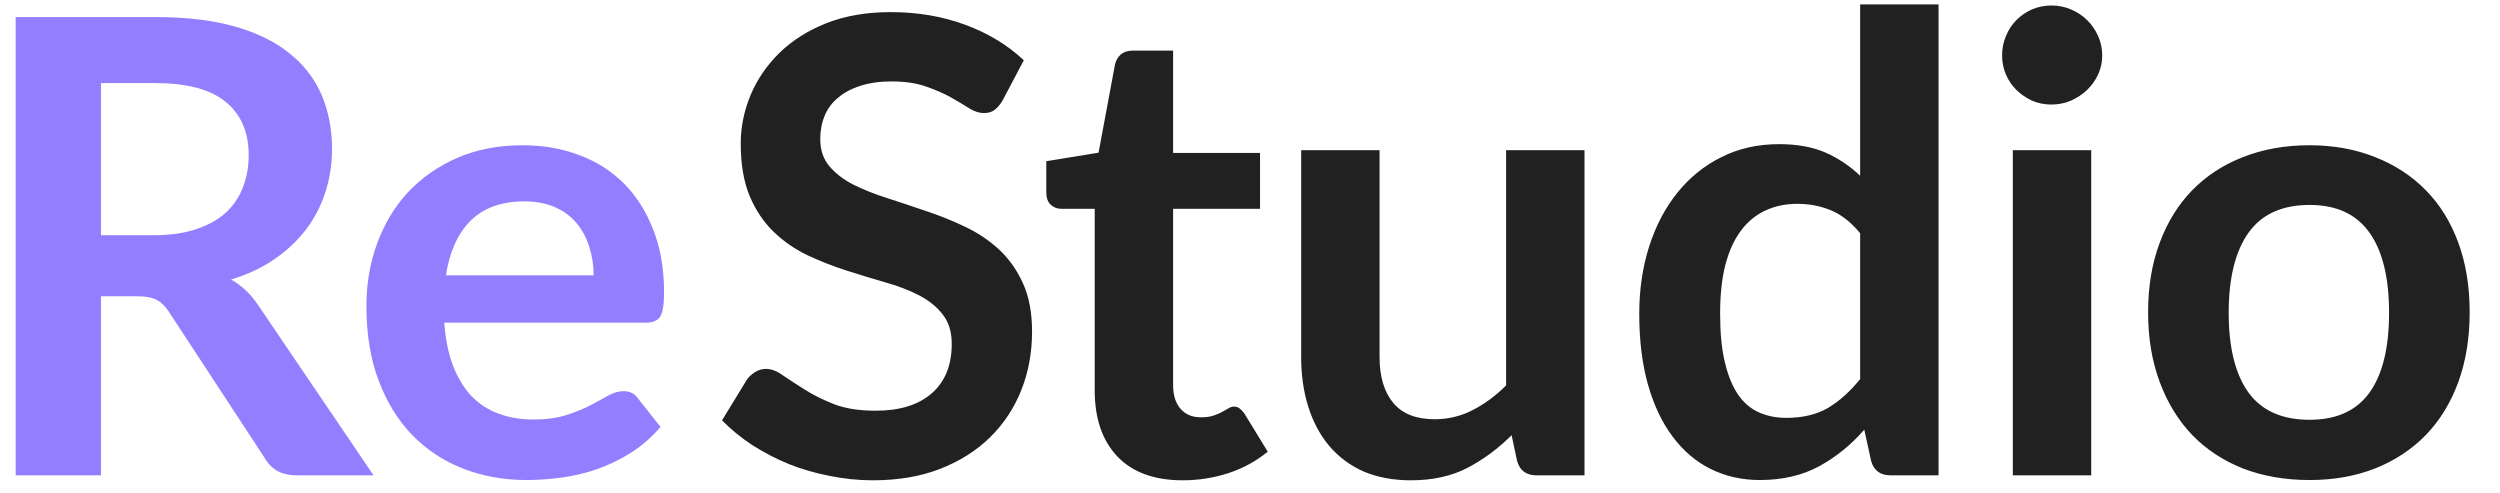
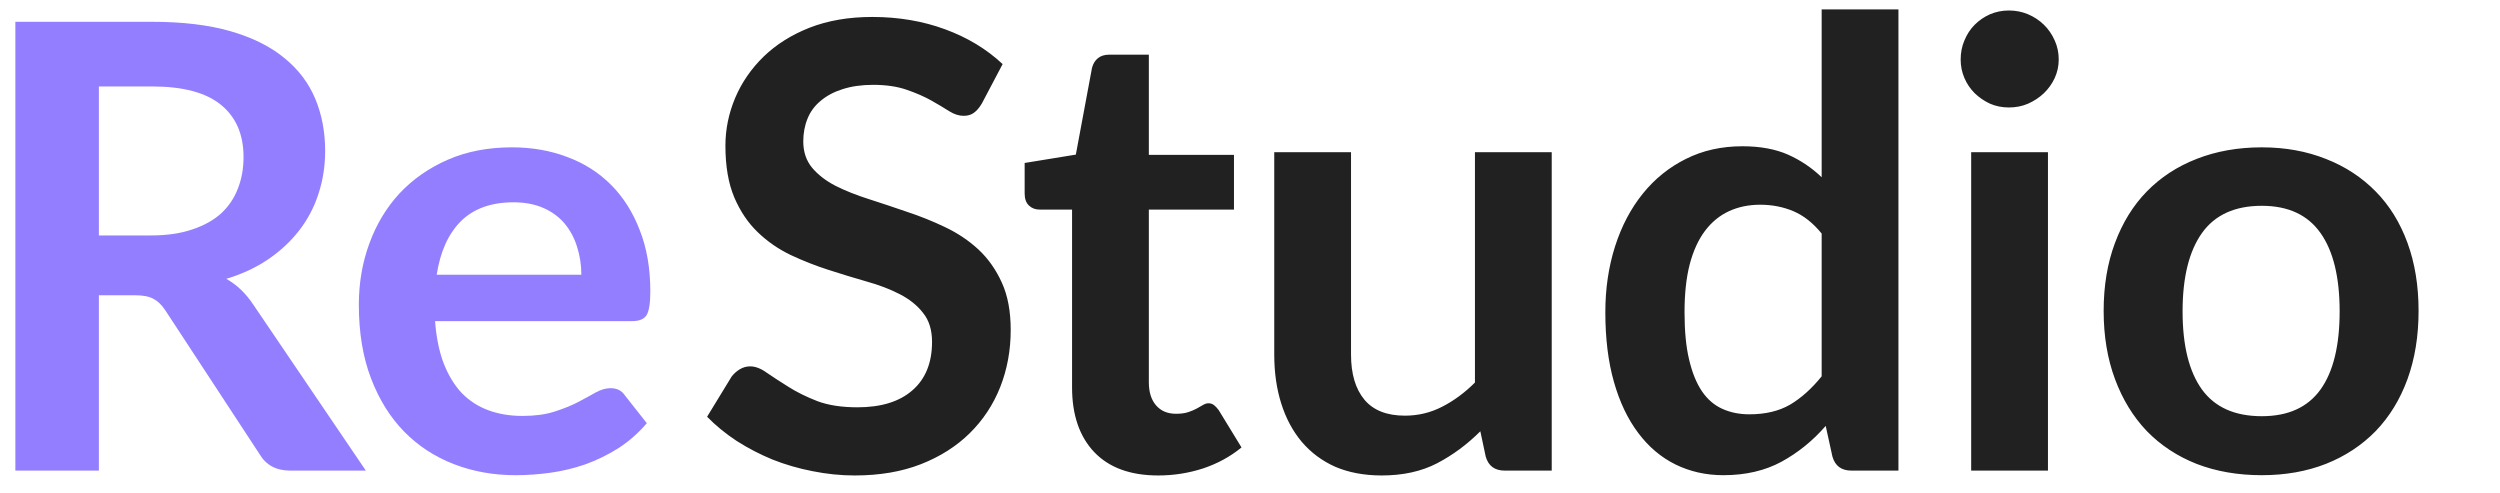
- <svg xmlns="http://www.w3.org/2000/svg" width="142px" height="28px" viewBox="0 0 142 28" version="1.1">
+ <svg xmlns="http://www.w3.org/2000/svg" width="142px" height="28px" viewBox="0 0 145 28" version="1.1">
  <g id="Draft-hi-fi-mock-up" stroke="none" stroke-width="1" fill="none" fill-rule="evenodd" font-family="Lato-Bold, Lato" font-size="36" font-weight="bold" letter-spacing="-0.32">
-     <g id="Dashboard-Copy-33" transform="translate(-30, -105)">
-       <g id="header" transform="translate(28, 96)">
-         <text id="ReStudio">
-           <tspan x="0" y="36" fill="#937EFF">Re</tspan>
-           <tspan x="42.182" y="36" fill="#000000" fill-opacity="0.87">Studio</tspan>
-         </text>
+     <g id="Dashboard-Copy-33" transform="translate(-30, -15)">
+       <g id="Group-18">
+         <g id="header" transform="translate(28, 6)">
+           <text id="ReStudio">
+             <tspan x="0" y="36" fill="#937EFF">Re</tspan>
+             <tspan x="42.182" y="36" fill="#000000" fill-opacity="0.87">Studio</tspan>
+           </text>
+         </g>
      </g>
    </g>
  </g>
</svg>
